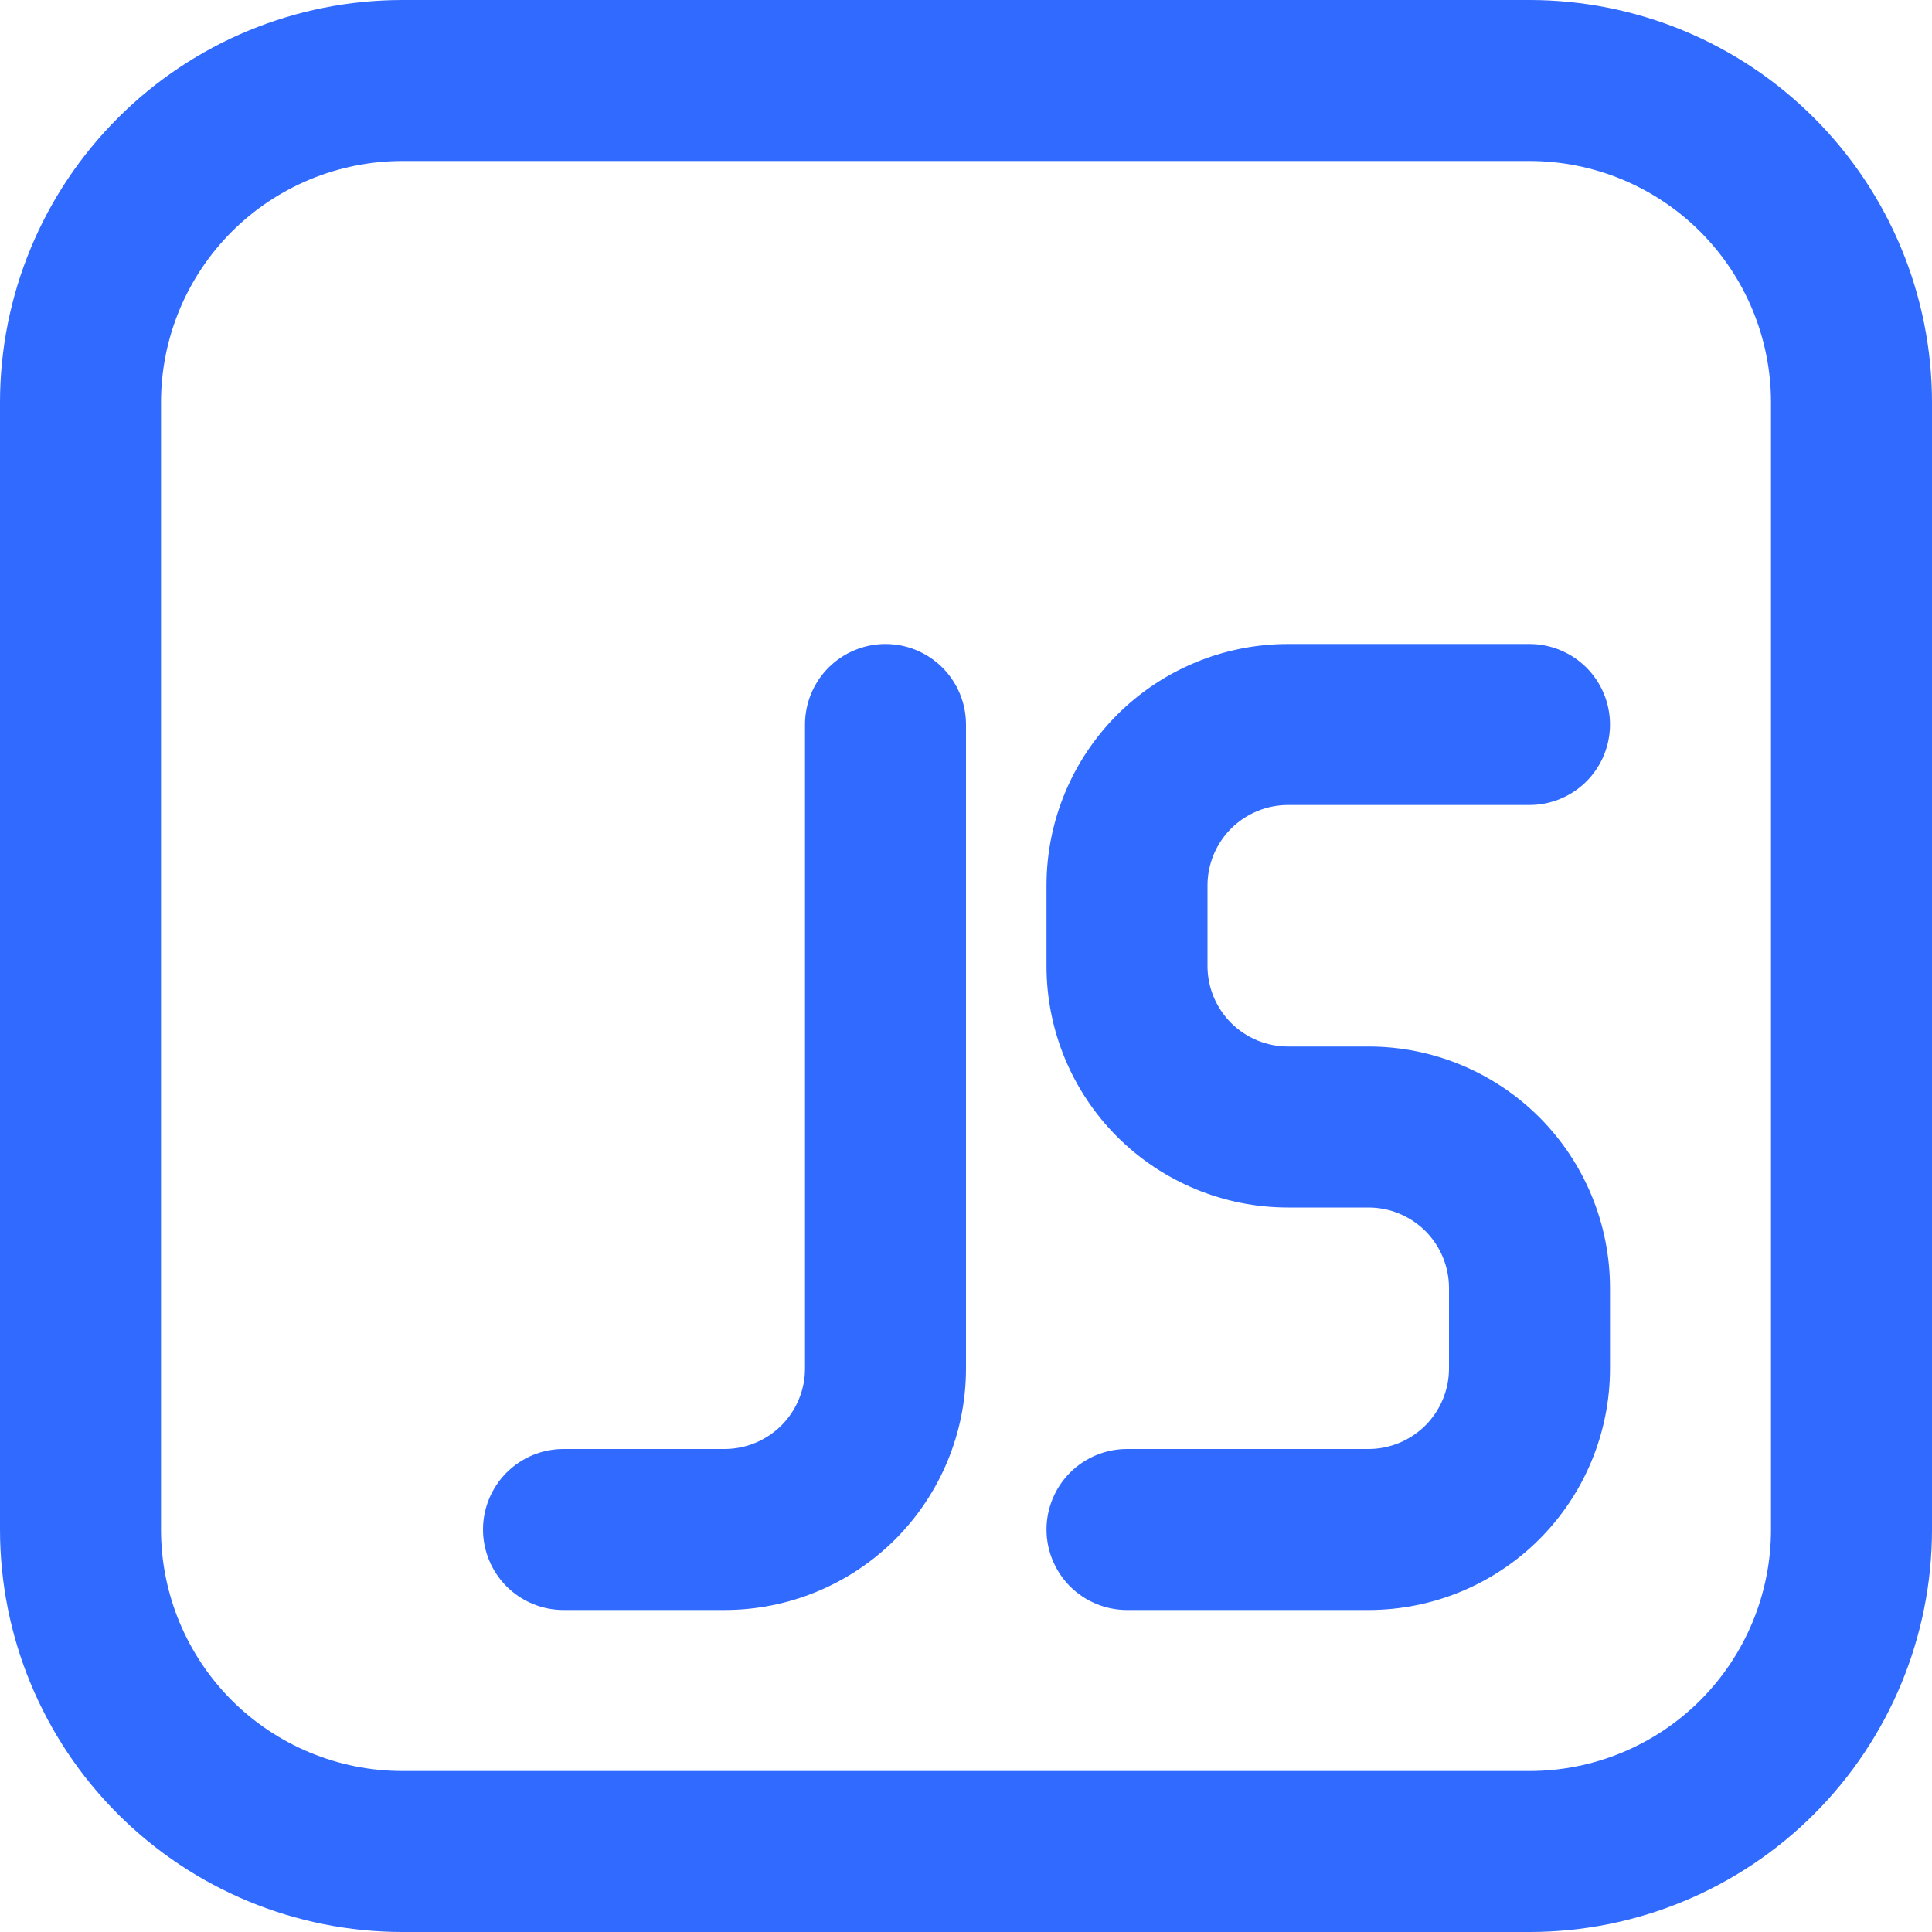
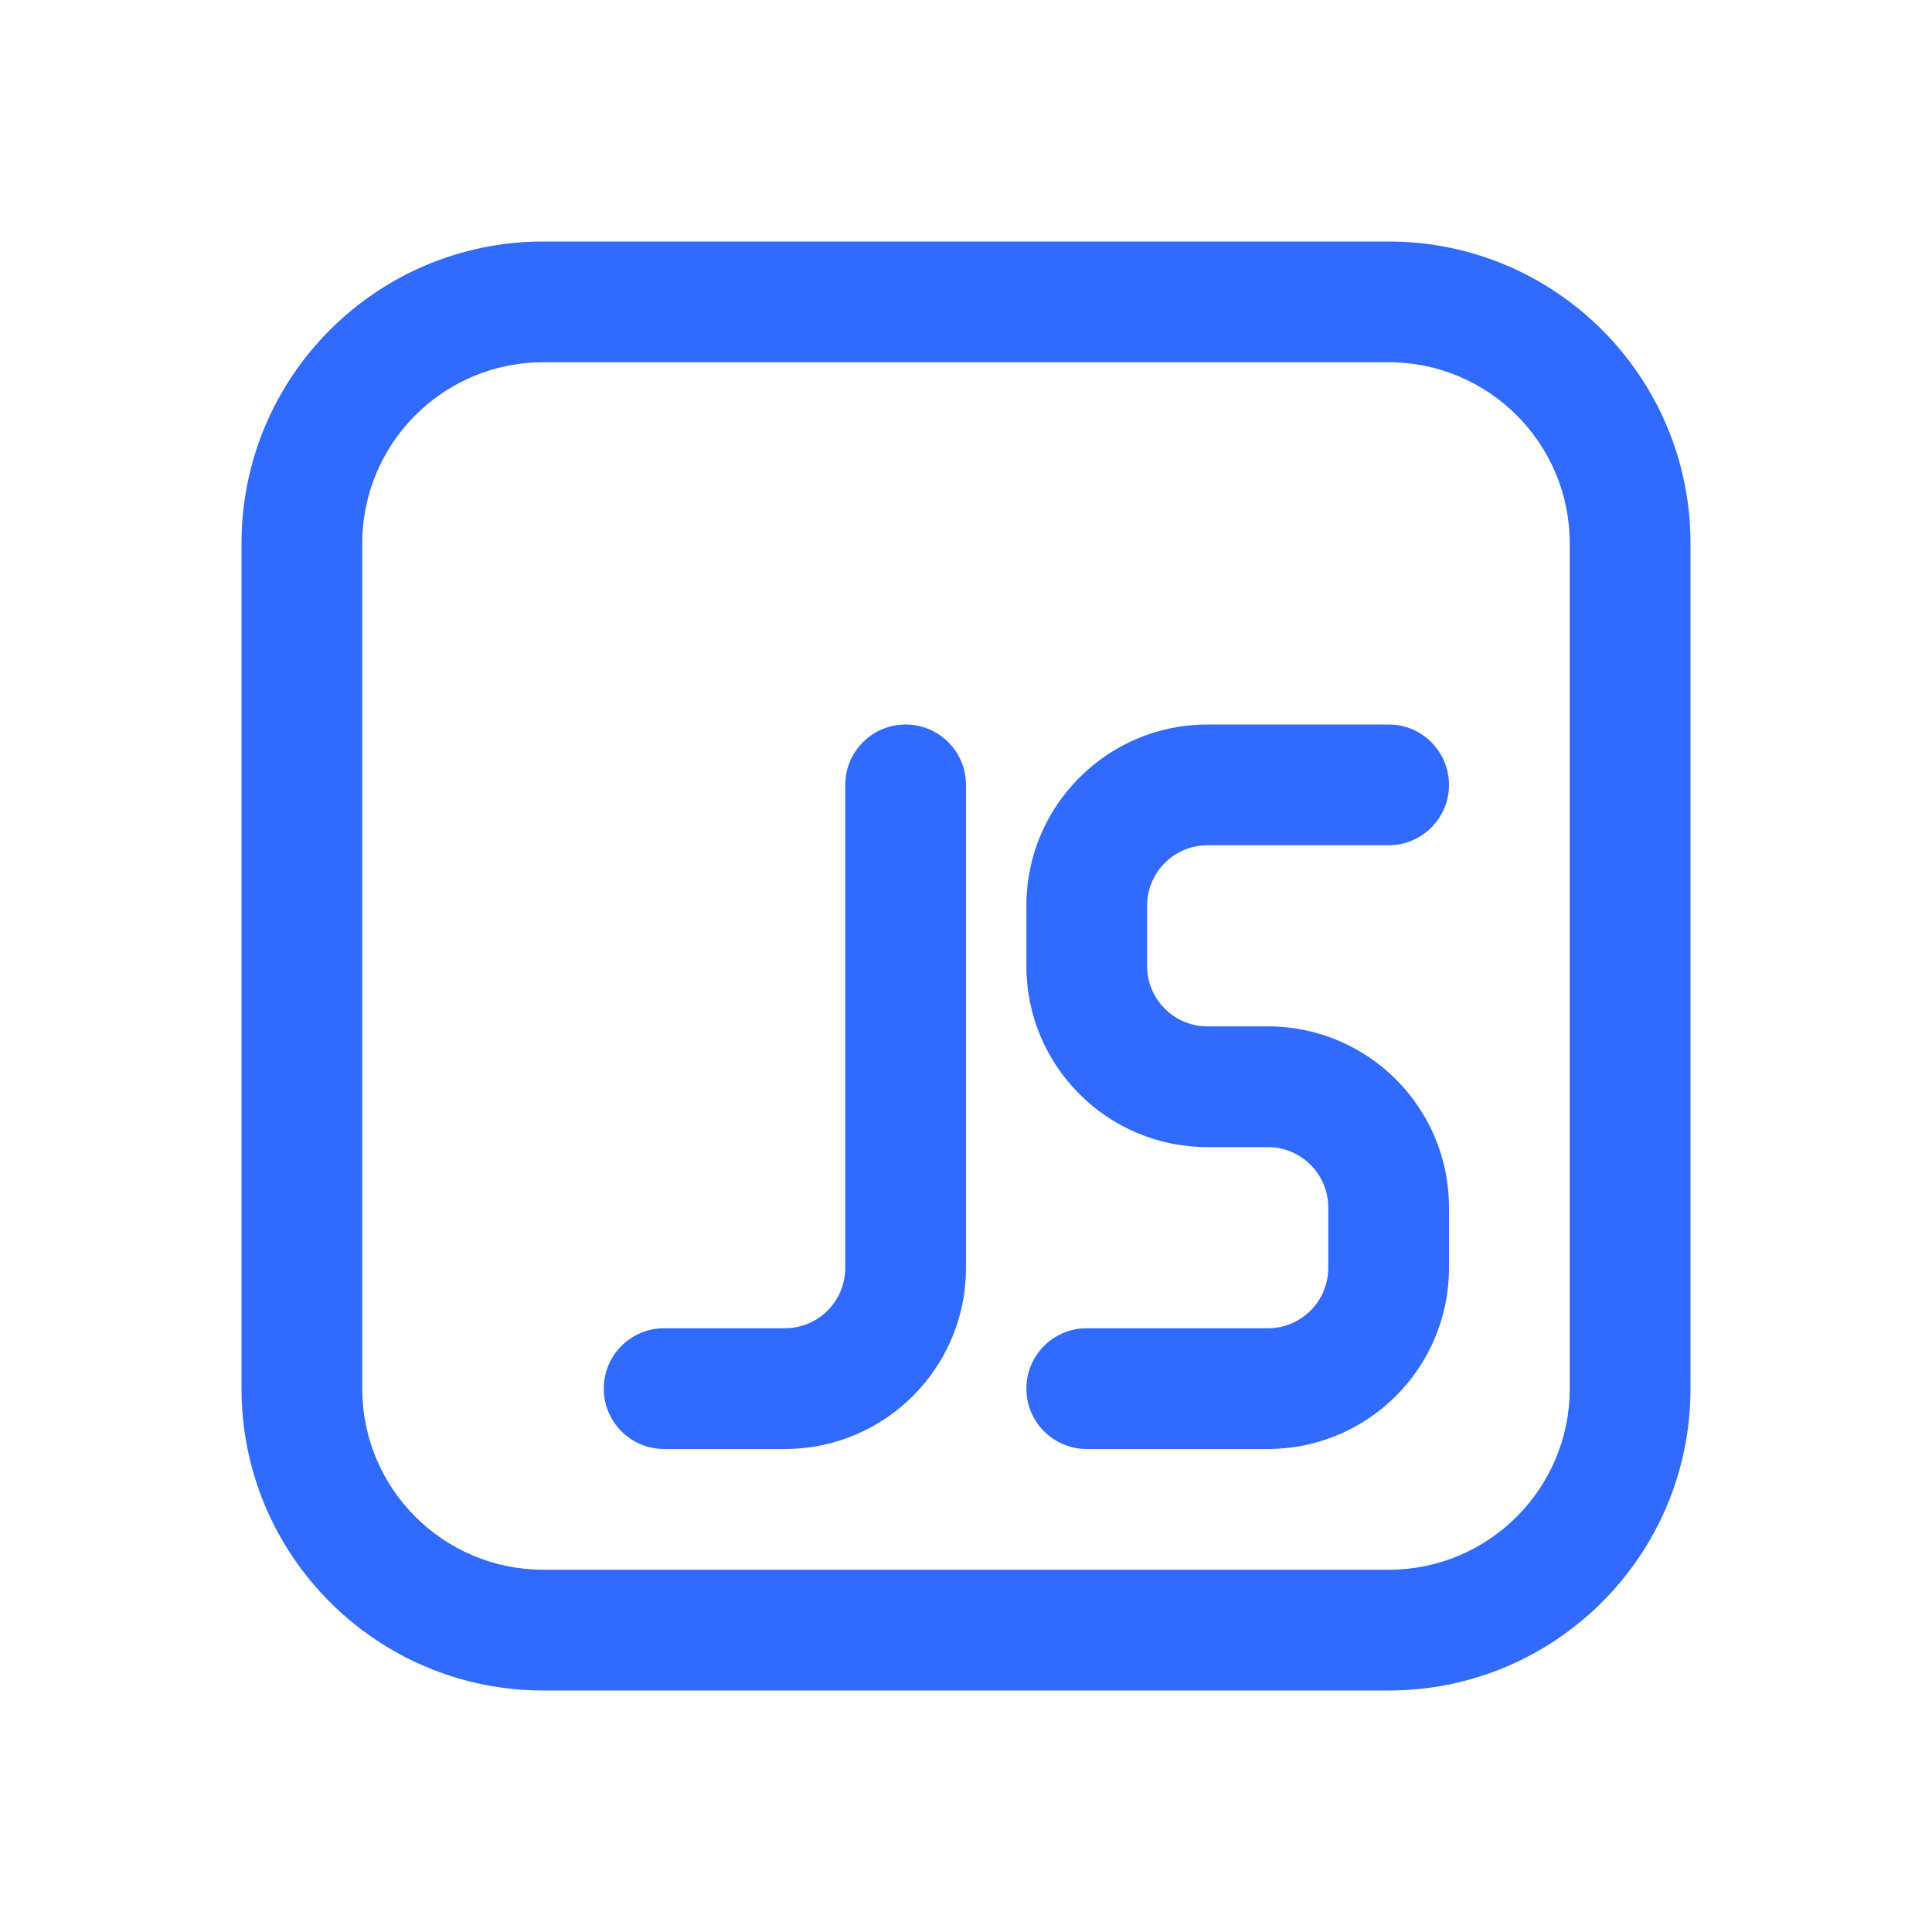
- <svg xmlns="http://www.w3.org/2000/svg" width="30" height="30" viewBox="0 0 30 30" fill="none">
-   <path d="M16.25 13.75C16.25 12.755 16.645 11.802 17.348 11.098C18.052 10.395 19.005 10 20 10H23.75C24.081 10 24.399 10.132 24.634 10.366C24.868 10.601 25 10.918 25 11.25C25 11.582 24.868 11.899 24.634 12.134C24.399 12.368 24.081 12.5 23.75 12.5H20C19.669 12.5 19.351 12.632 19.116 12.866C18.882 13.101 18.75 13.418 18.75 13.75V15C18.75 15.332 18.882 15.649 19.116 15.884C19.351 16.118 19.669 16.25 20 16.25H21.25C22.245 16.25 23.198 16.645 23.902 17.348C24.605 18.052 25 19.005 25 20V21.25C25 22.245 24.605 23.198 23.902 23.902C23.198 24.605 22.245 25 21.25 25H17.5C17.169 25 16.851 24.868 16.616 24.634C16.382 24.399 16.25 24.081 16.25 23.75C16.25 23.419 16.382 23.101 16.616 22.866C16.851 22.632 17.169 22.5 17.5 22.5H21.25C21.581 22.5 21.899 22.368 22.134 22.134C22.368 21.899 22.5 21.581 22.5 21.25V20C22.5 19.669 22.368 19.351 22.134 19.116C21.899 18.882 21.581 18.75 21.25 18.75H20C19.005 18.75 18.052 18.355 17.348 17.652C16.645 16.948 16.25 15.995 16.25 15V13.75ZM15 11.25C15 10.918 14.868 10.601 14.634 10.366C14.399 10.132 14.082 10 13.75 10C13.418 10 13.101 10.132 12.866 10.366C12.632 10.601 12.5 10.918 12.5 11.25V21.25C12.5 21.581 12.368 21.899 12.134 22.134C11.899 22.368 11.582 22.5 11.25 22.5H8.75C8.418 22.5 8.101 22.632 7.866 22.866C7.632 23.101 7.5 23.419 7.5 23.75C7.5 24.081 7.632 24.399 7.866 24.634C8.101 24.868 8.418 25 8.75 25H11.25C12.245 25 13.198 24.605 13.902 23.902C14.605 23.198 15 22.245 15 21.25V11.25ZM0 6.25C0 4.592 0.658 3.003 1.831 1.831C3.003 0.658 4.592 0 6.25 0H23.75C25.408 0 26.997 0.658 28.169 1.831C29.341 3.003 30 4.592 30 6.25V23.75C30 25.408 29.341 26.997 28.169 28.169C26.997 29.341 25.408 30 23.75 30H6.25C4.592 30 3.003 29.341 1.831 28.169C0.658 26.997 0 25.408 0 23.75V6.25ZM6.25 2.5C5.255 2.5 4.302 2.895 3.598 3.598C2.895 4.302 2.5 5.255 2.5 6.25V23.75C2.5 24.745 2.895 25.698 3.598 26.402C4.302 27.105 5.255 27.5 6.25 27.5H23.75C24.745 27.5 25.698 27.105 26.402 26.402C27.105 25.698 27.5 24.745 27.5 23.75V6.25C27.5 5.255 27.105 4.302 26.402 3.598C25.698 2.895 24.745 2.5 23.75 2.5H6.25Z" fill="#306AFF" />
+ <svg xmlns="http://www.w3.org/2000/svg" width="40" height="40" fill="none" viewBox="0 0 40 40">
+   <path fill="#306AFF" d="M21.25 18.75A3.75 3.75 0 0 1 25 15h3.75a1.25 1.25 0 0 1 0 2.5H25a1.25 1.25 0 0 0-1.25 1.25V20A1.25 1.25 0 0 0 25 21.25h1.25A3.75 3.75 0 0 1 30 25v1.25A3.75 3.75 0 0 1 26.25 30H22.5a1.25 1.25 0 0 1 0-2.5h3.75a1.25 1.25 0 0 0 1.25-1.25V25a1.25 1.25 0 0 0-1.25-1.25H25A3.75 3.75 0 0 1 21.25 20v-1.25ZM20 16.25a1.25 1.25 0 0 0-2.5 0v10a1.25 1.25 0 0 1-1.25 1.25h-2.5a1.25 1.25 0 0 0 0 2.5h2.5A3.75 3.75 0 0 0 20 26.25v-10Zm-15-5A6.25 6.25 0 0 1 11.25 5h17.5A6.25 6.25 0 0 1 35 11.25v17.5A6.25 6.25 0 0 1 28.75 35h-17.5A6.25 6.25 0 0 1 5 28.75v-17.5Zm6.25-3.75a3.75 3.75 0 0 0-3.75 3.75v17.5a3.75 3.75 0 0 0 3.75 3.75h17.5a3.75 3.75 0 0 0 3.75-3.75v-17.5a3.75 3.75 0 0 0-3.75-3.75h-17.5Z" />
</svg>
